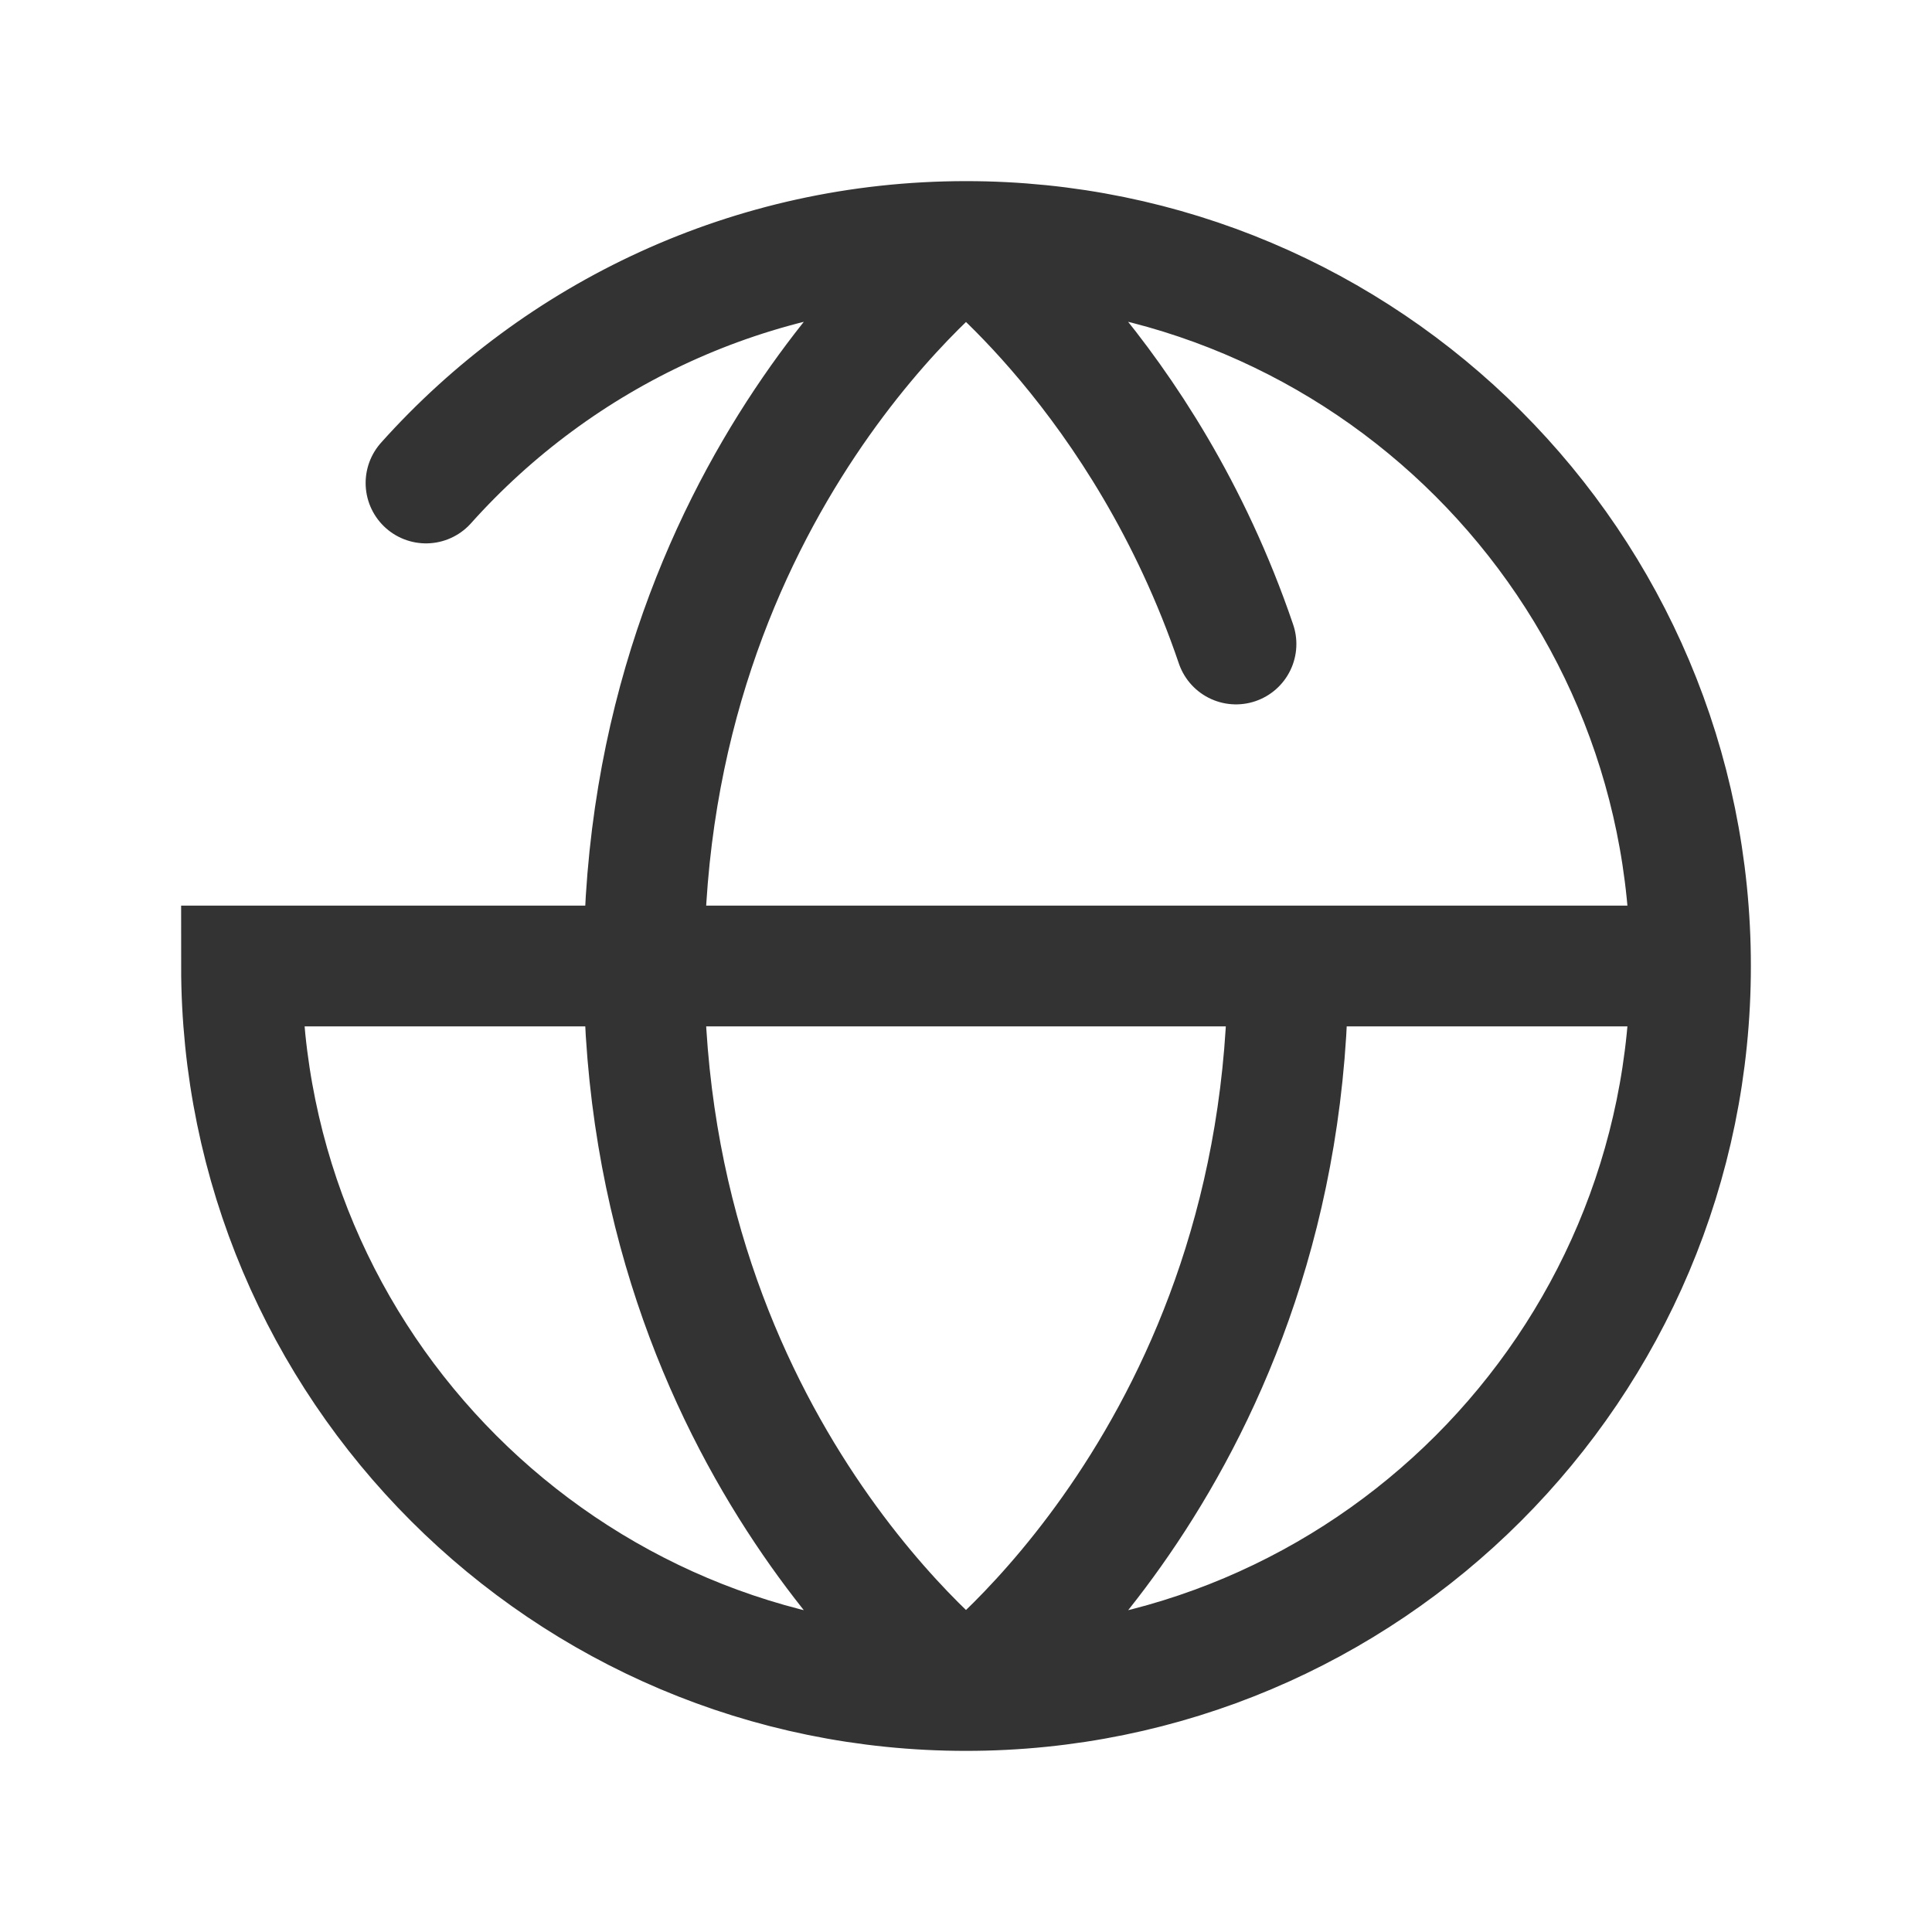
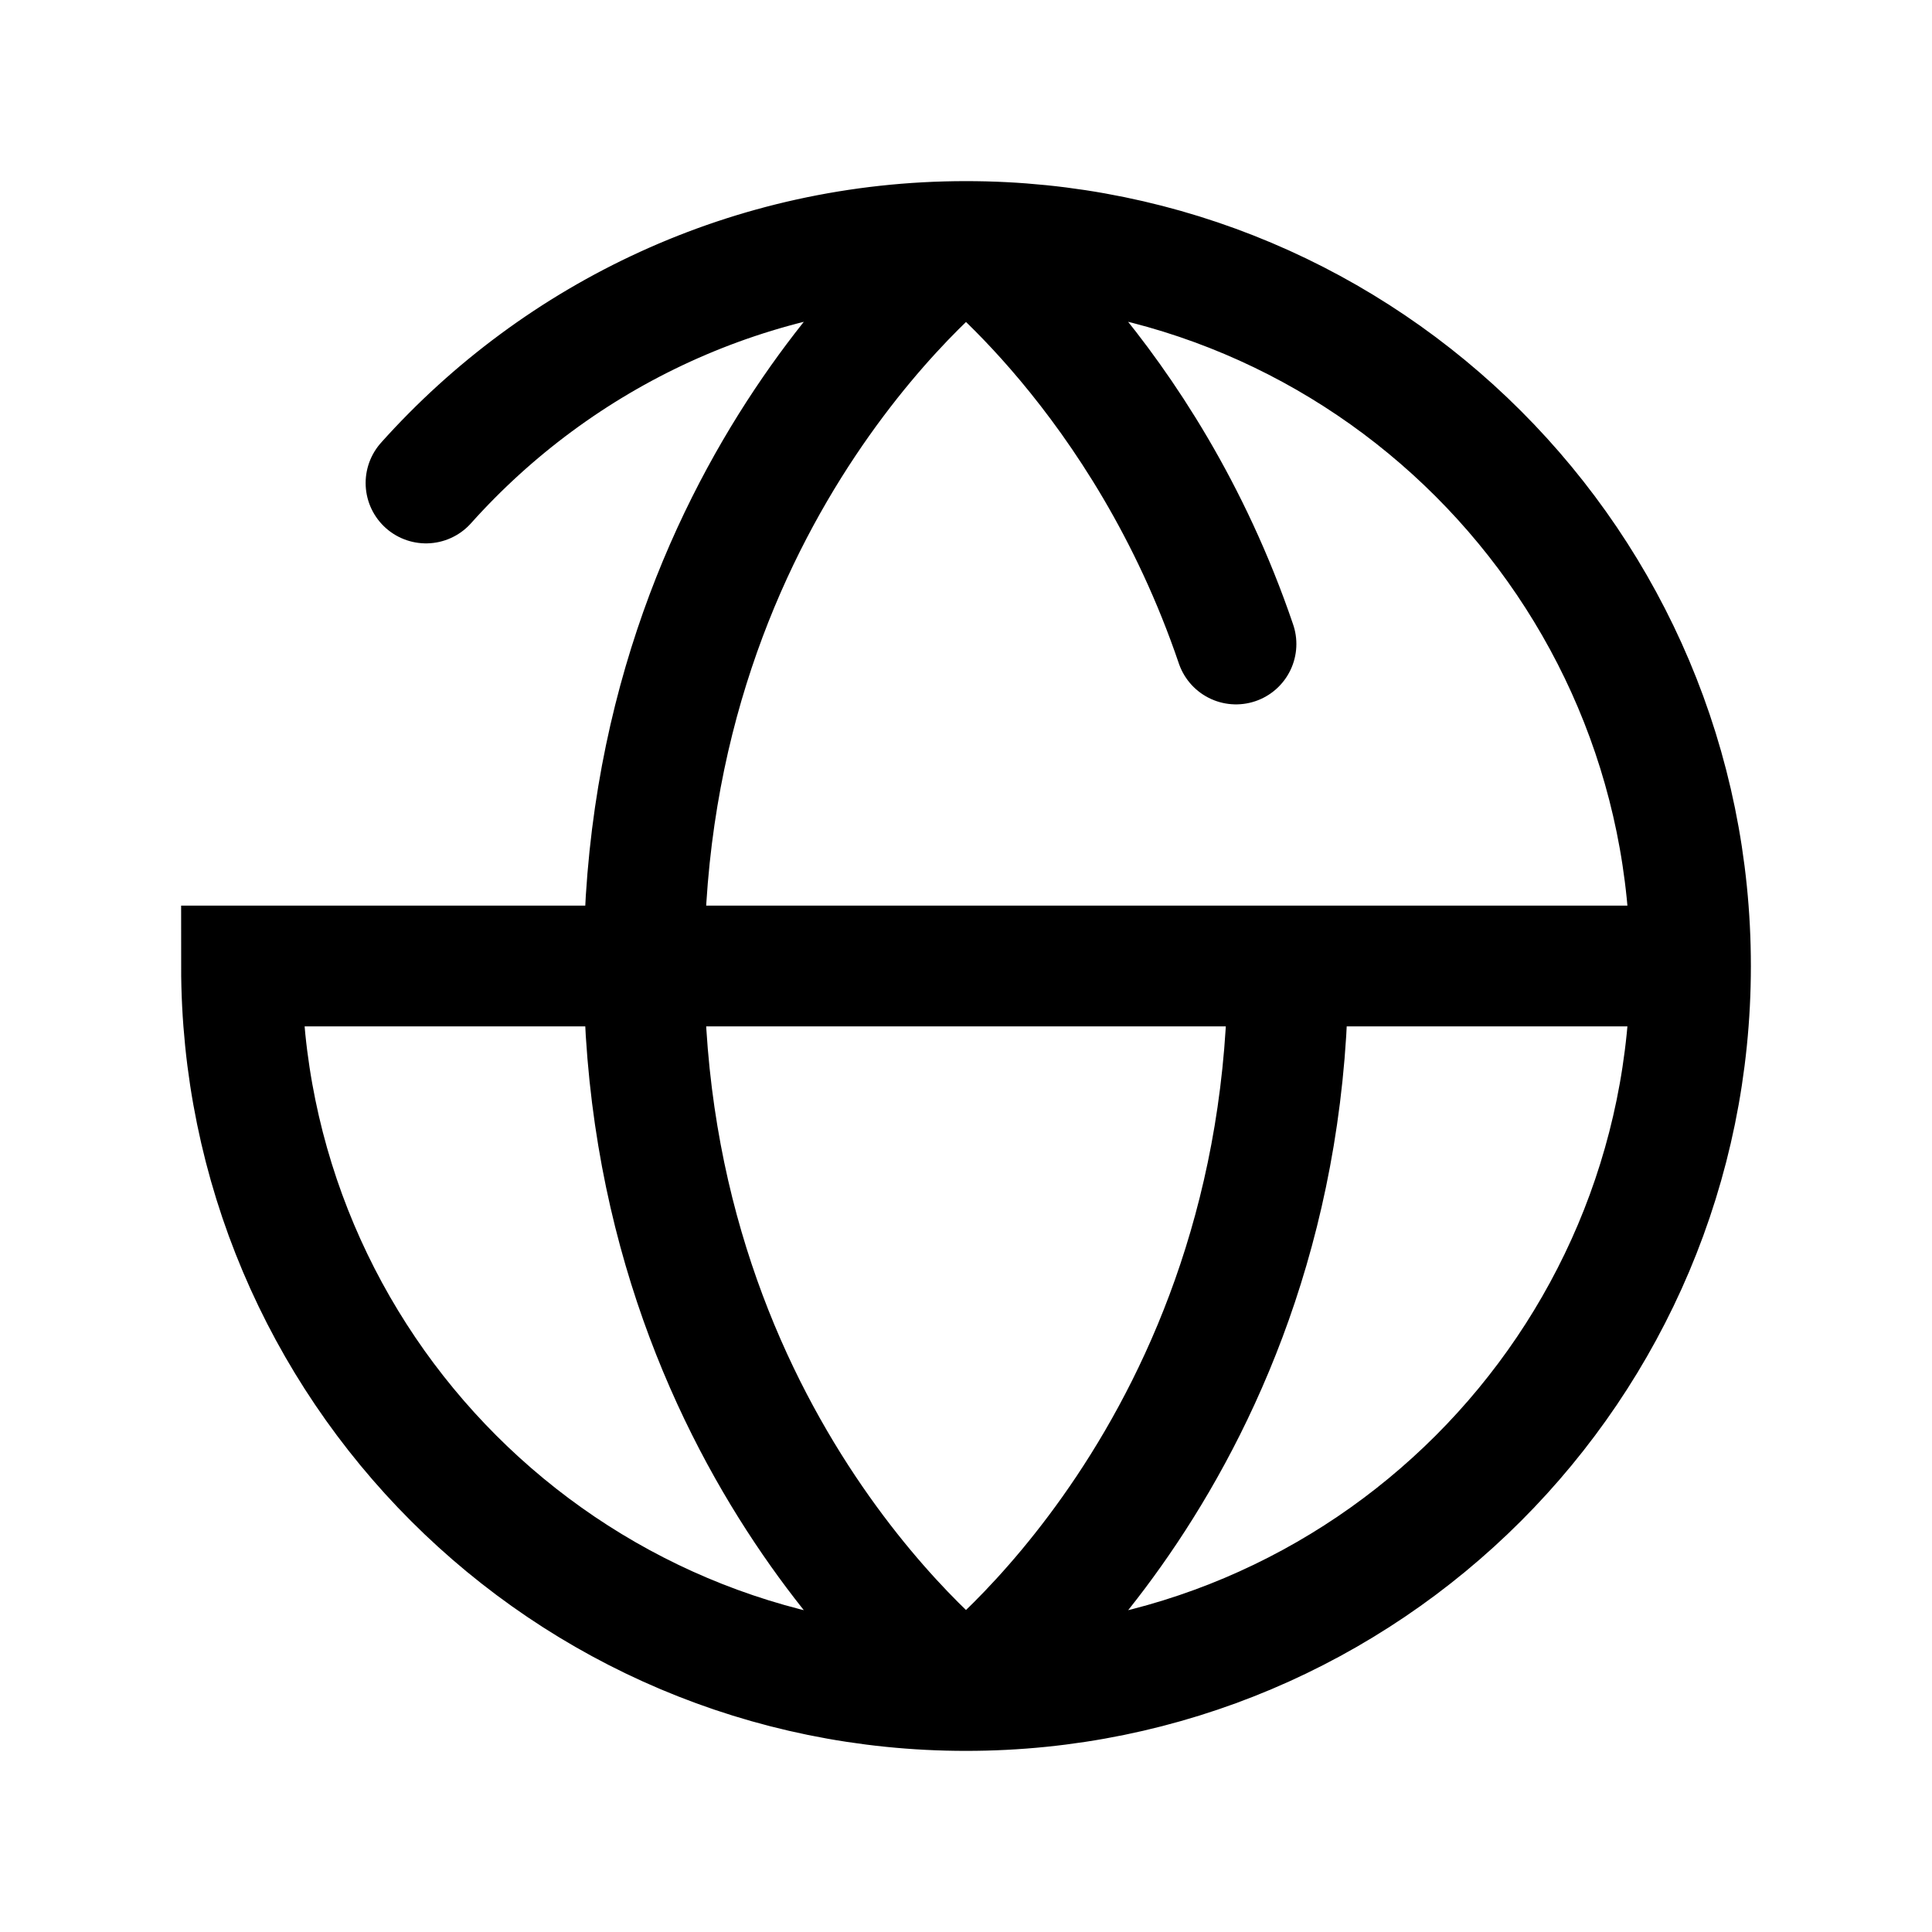
<svg xmlns="http://www.w3.org/2000/svg" viewBox="0 0 24 24" fill="none">
  <g id="SVGRepo_bgCarrier" stroke-width="0" />
  <g id="SVGRepo_tracerCarrier" stroke-linecap="round" stroke-linejoin="round" />
  <g id="SVGRepo_iconCarrier">
-     <path d="M21 12C21 16.971 16.971 21 12 21M21 12C21 7.029 16.971 3 12 3M21 12H3C3 16.971 7.029 21 12 21M12 21C12 21 16 18 16 12M12 21C12 21 8 18 8 12C8 6 12 3 12 3M12 3C9.335 3 6.94 4.159 5.292 6M12 3C12 3 14.222 4.667 15.354 8" stroke="#333333" stroke-width="1.5" stroke-linecap="round" />
+     <path d="M21 12C21 16.971 16.971 21 12 21M21 12C21 7.029 16.971 3 12 3M21 12H3C3 16.971 7.029 21 12 21M12 21C12 21 16 18 16 12M12 21C12 21 8 18 8 12C8 6 12 3 12 3M12 3C9.335 3 6.94 4.159 5.292 6M12 3C12 3 14.222 4.667 15.354 8" stroke="currentColor" stroke-width="1.5" stroke-linecap="round" />
  </g>
</svg>
